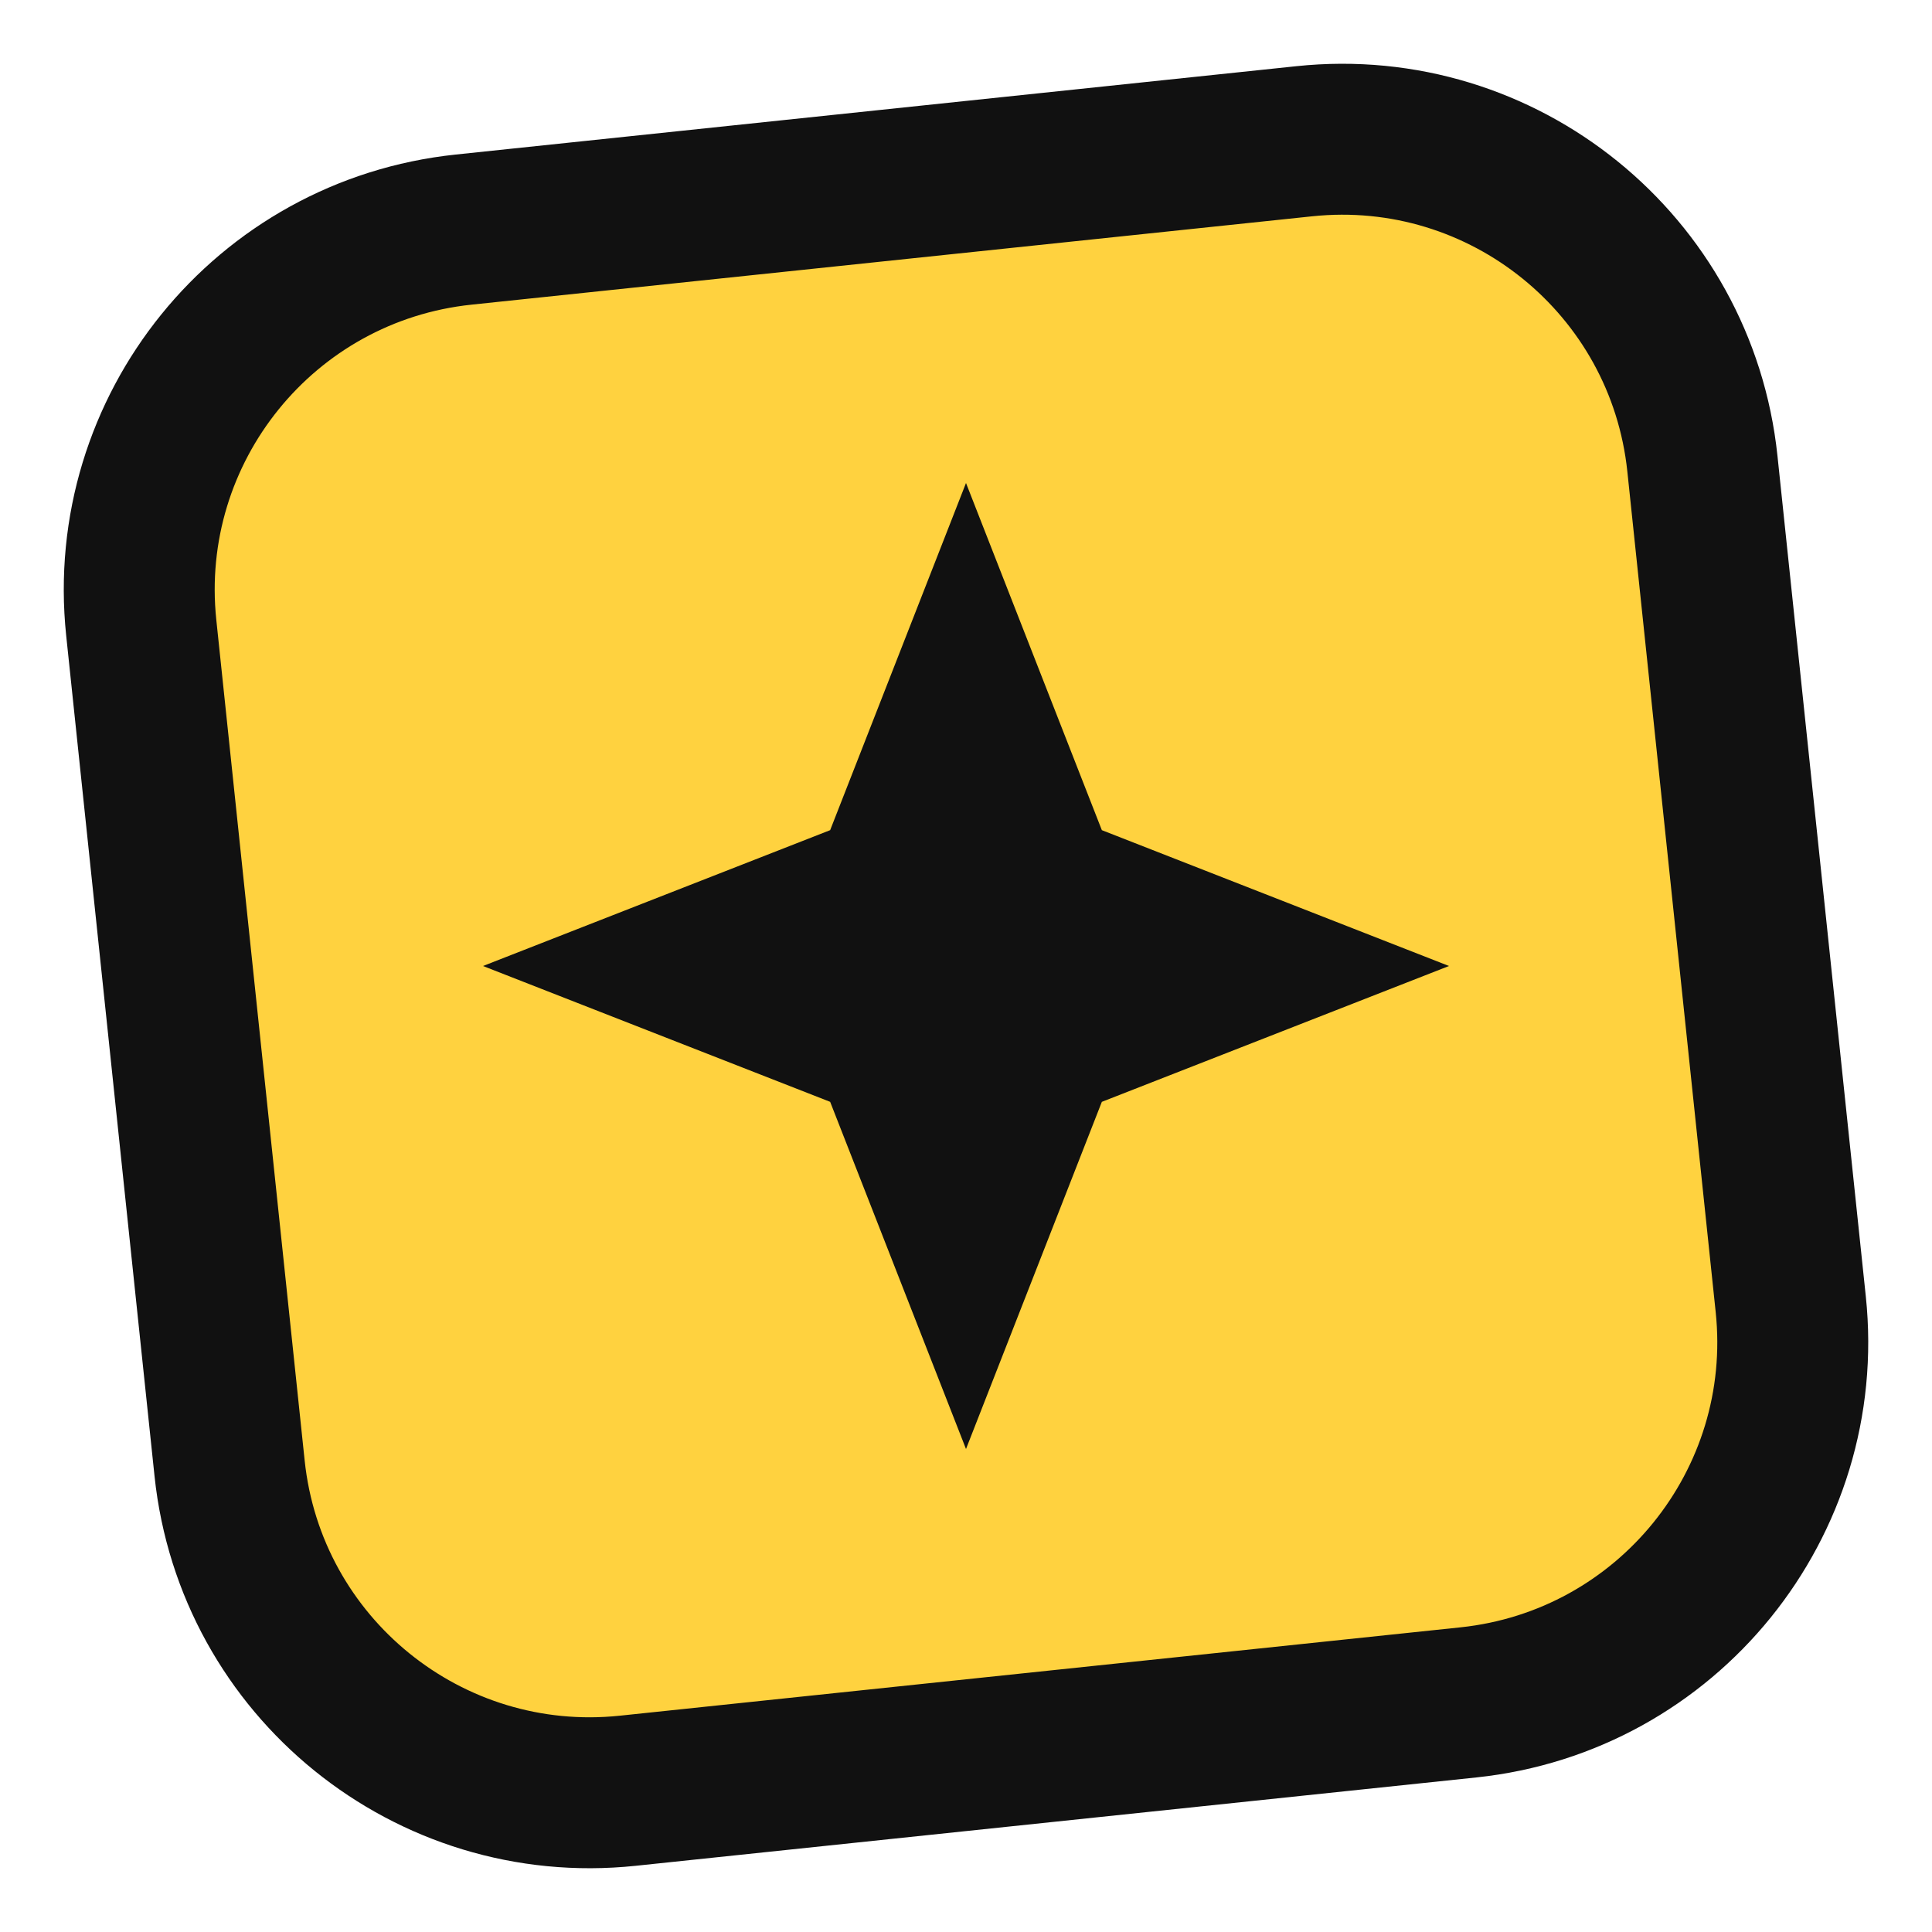
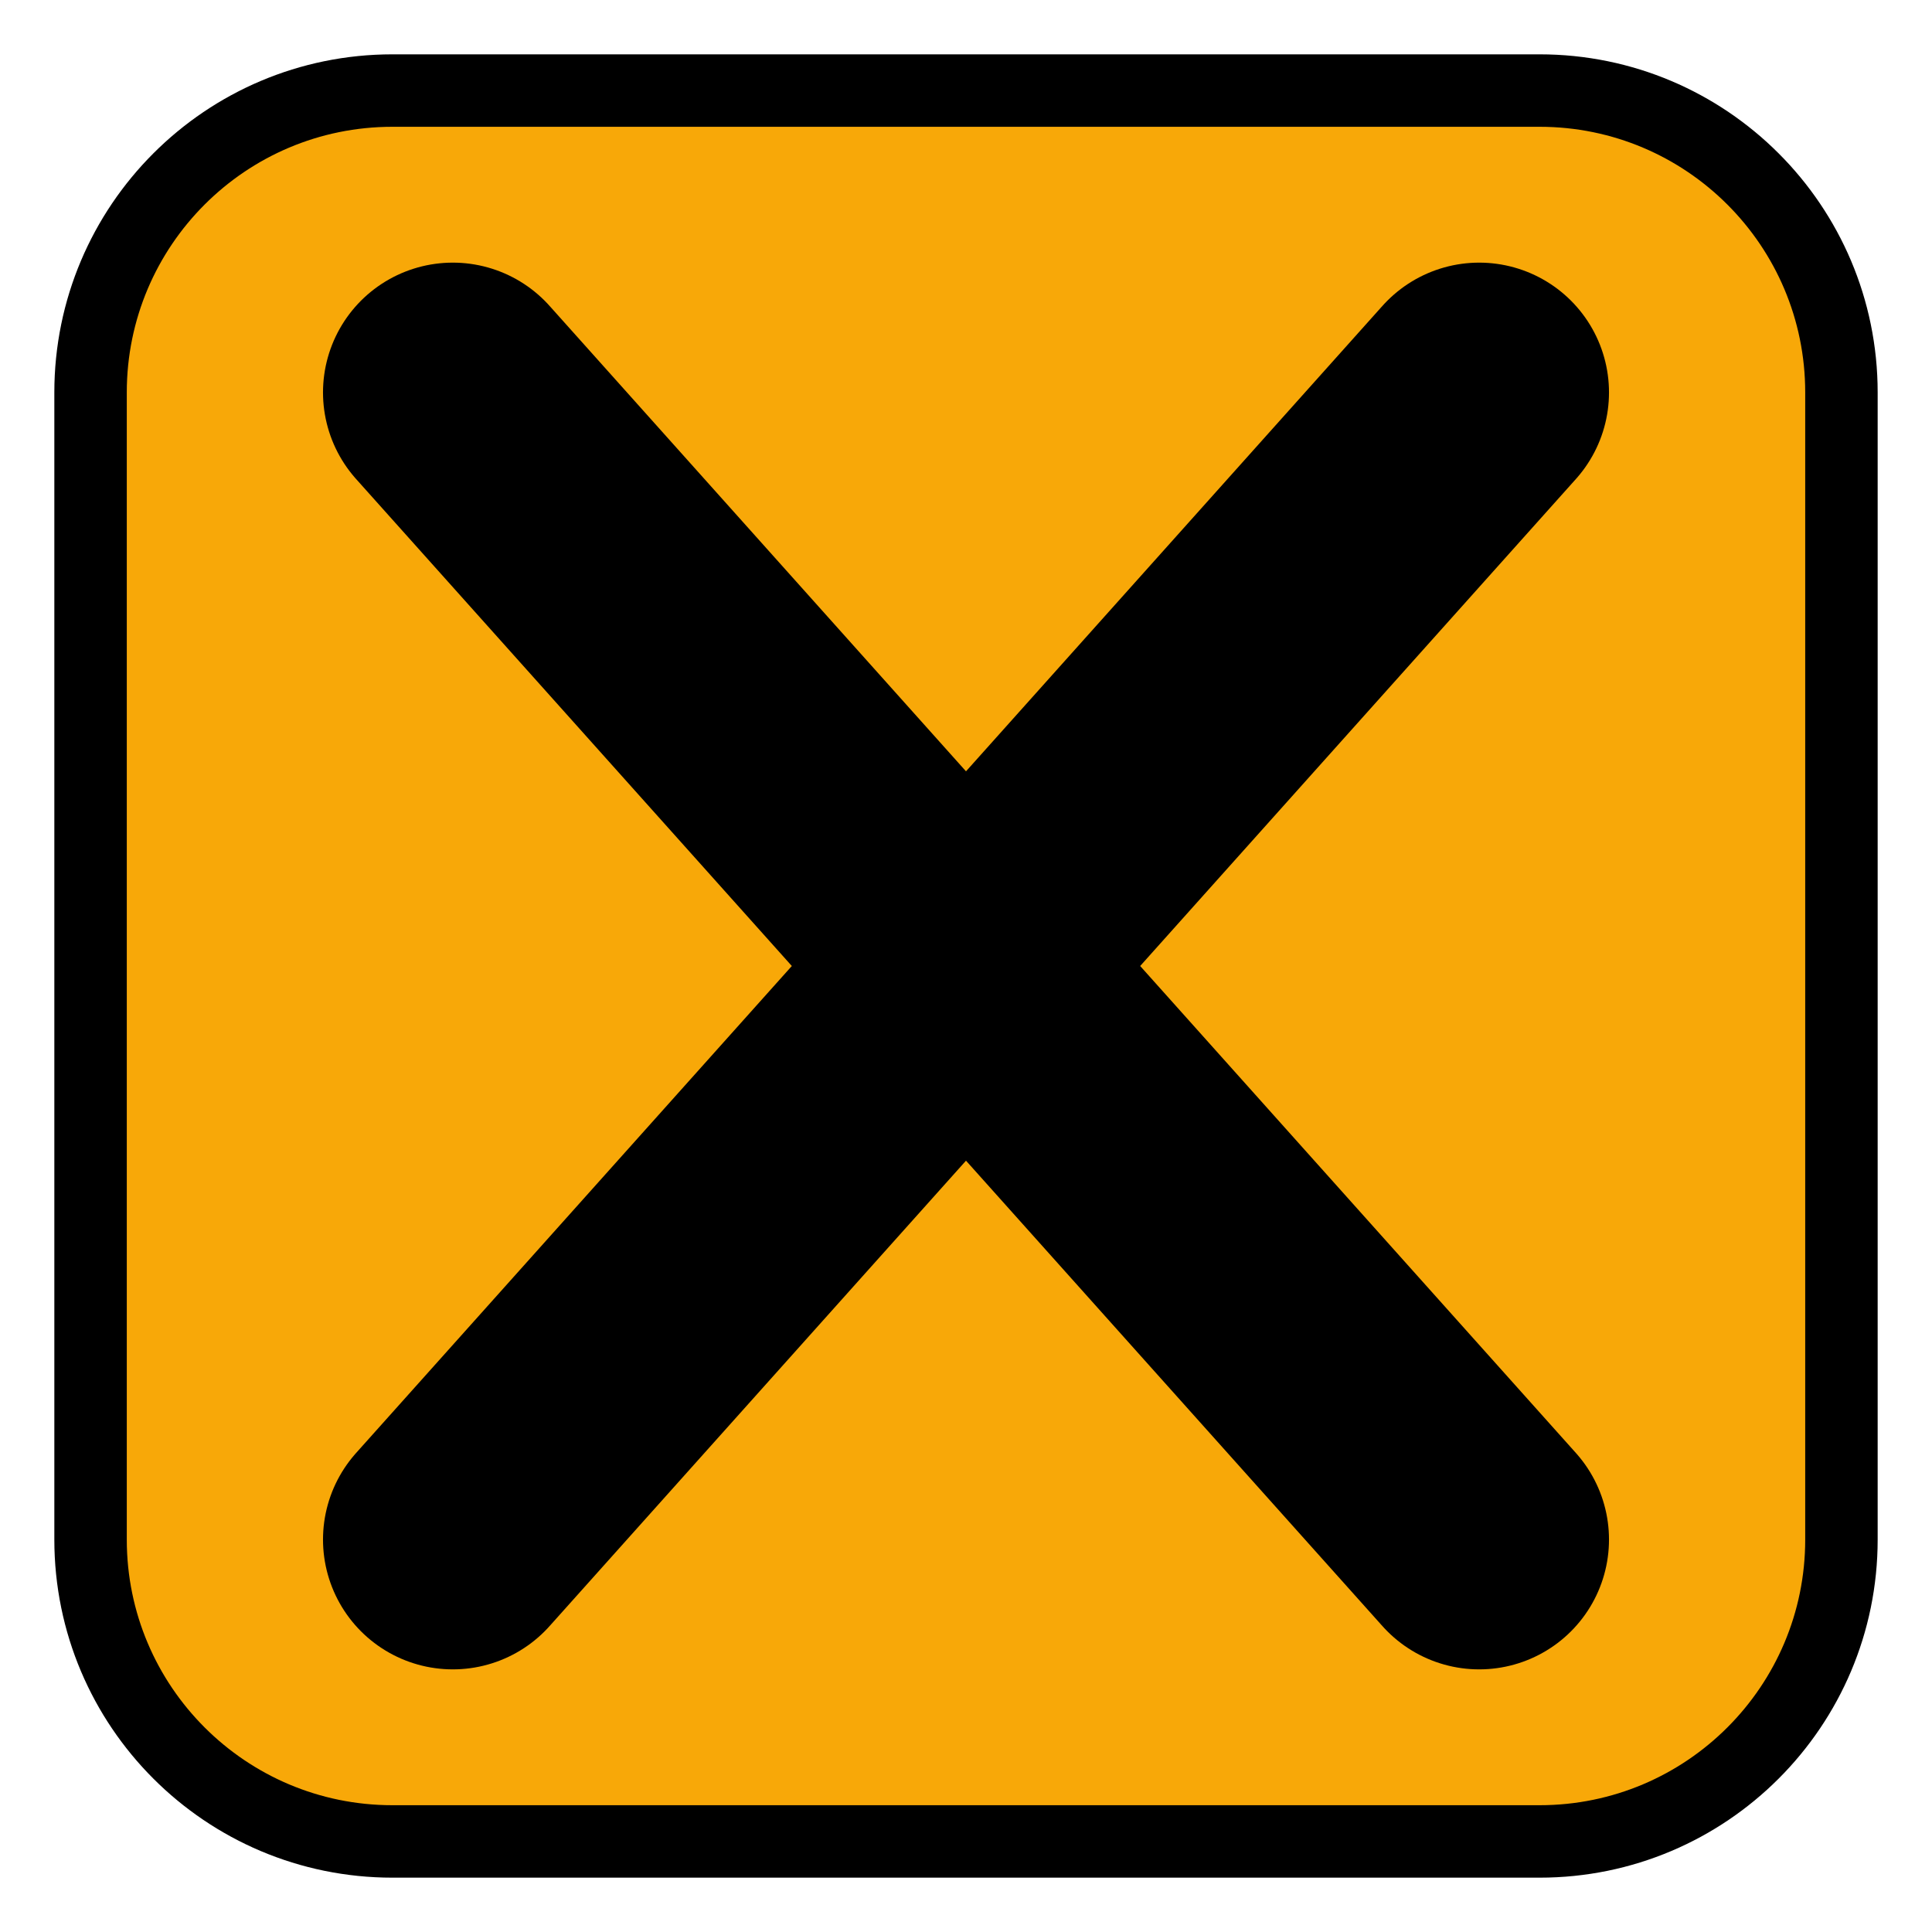
<svg xmlns="http://www.w3.org/2000/svg" viewBox="0 0 64 64">
-   <rect x="6" y="6" width="52" height="52" rx="12" fill="#FFD23F" stroke="#111" stroke-width="5" transform="rotate(-6 32 32)" />
-   <path d="M32 16l4.5 11.5L48 32l-11.5 4.5L32 48l-4.5-11.5L16 32l11.5-4.5z" fill="#111" />
+   <rect x="3" y="3" width="58" height="58" rx="10" fill="#f8a808" stroke="#000" stroke-width="2.4" />
+   <path d="M15 13L49 51M49 13L15 51" stroke="#000" stroke-width="8.6" stroke-linecap="round" />
</svg>
